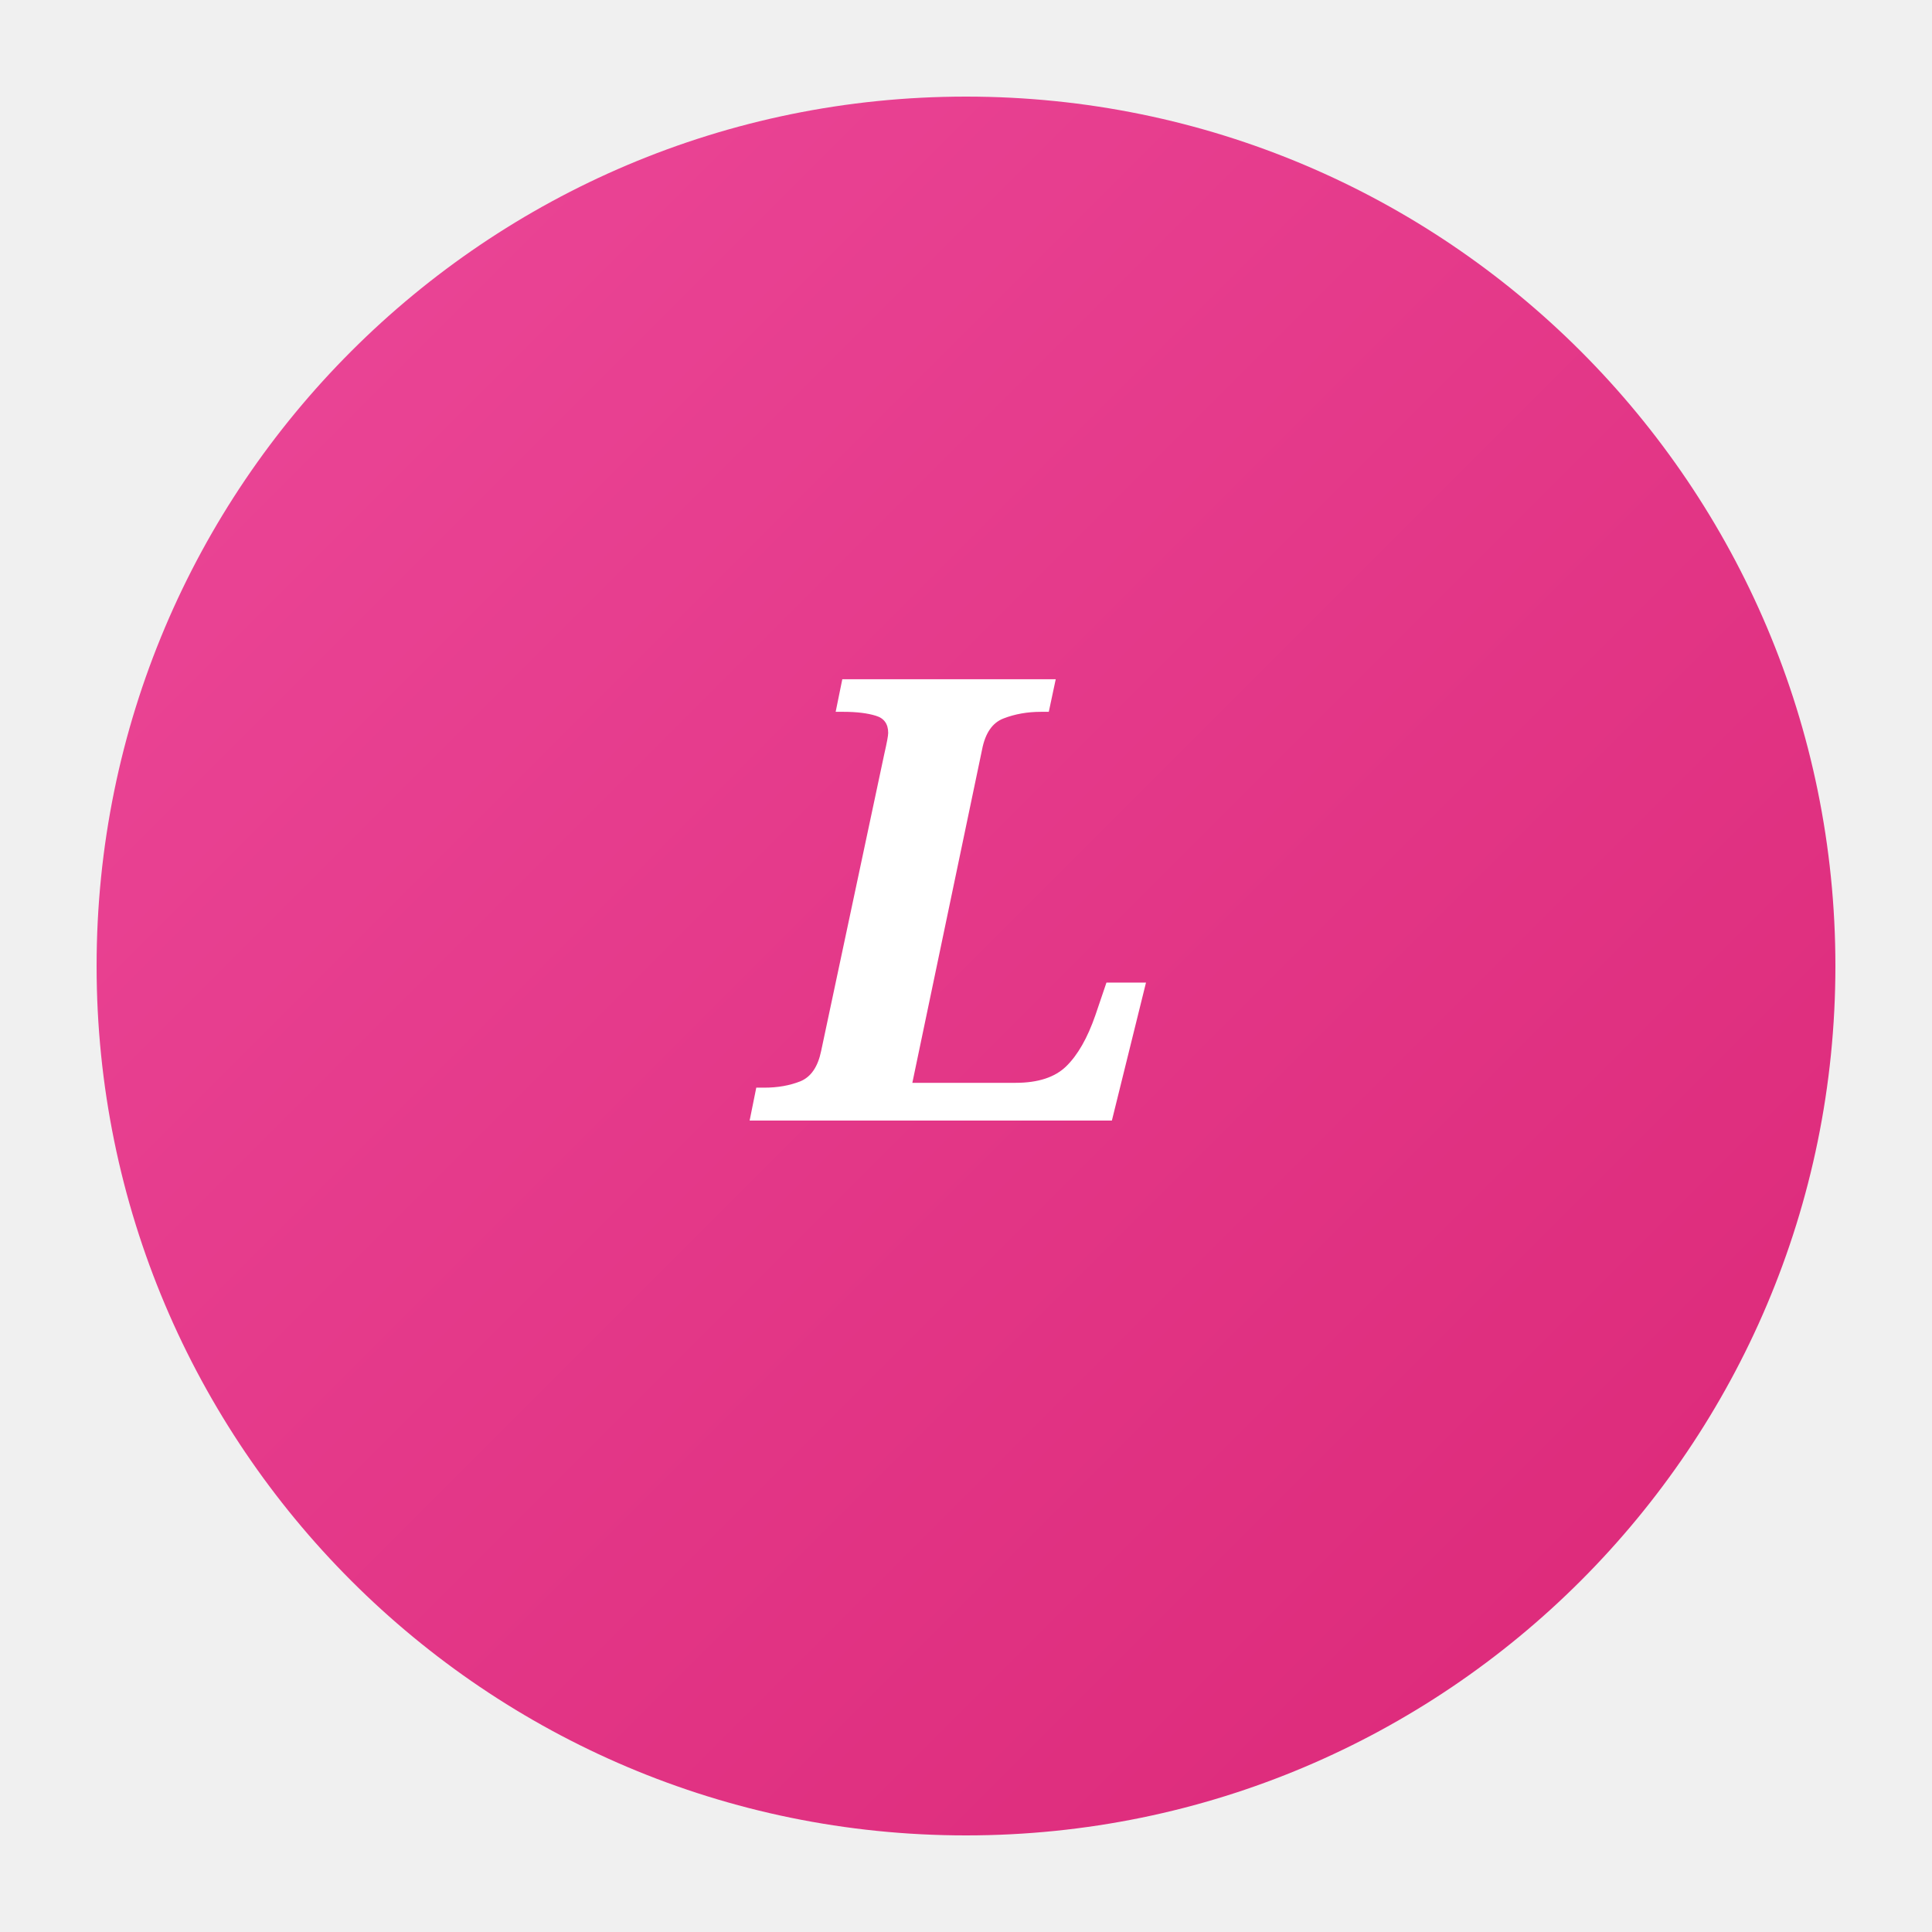
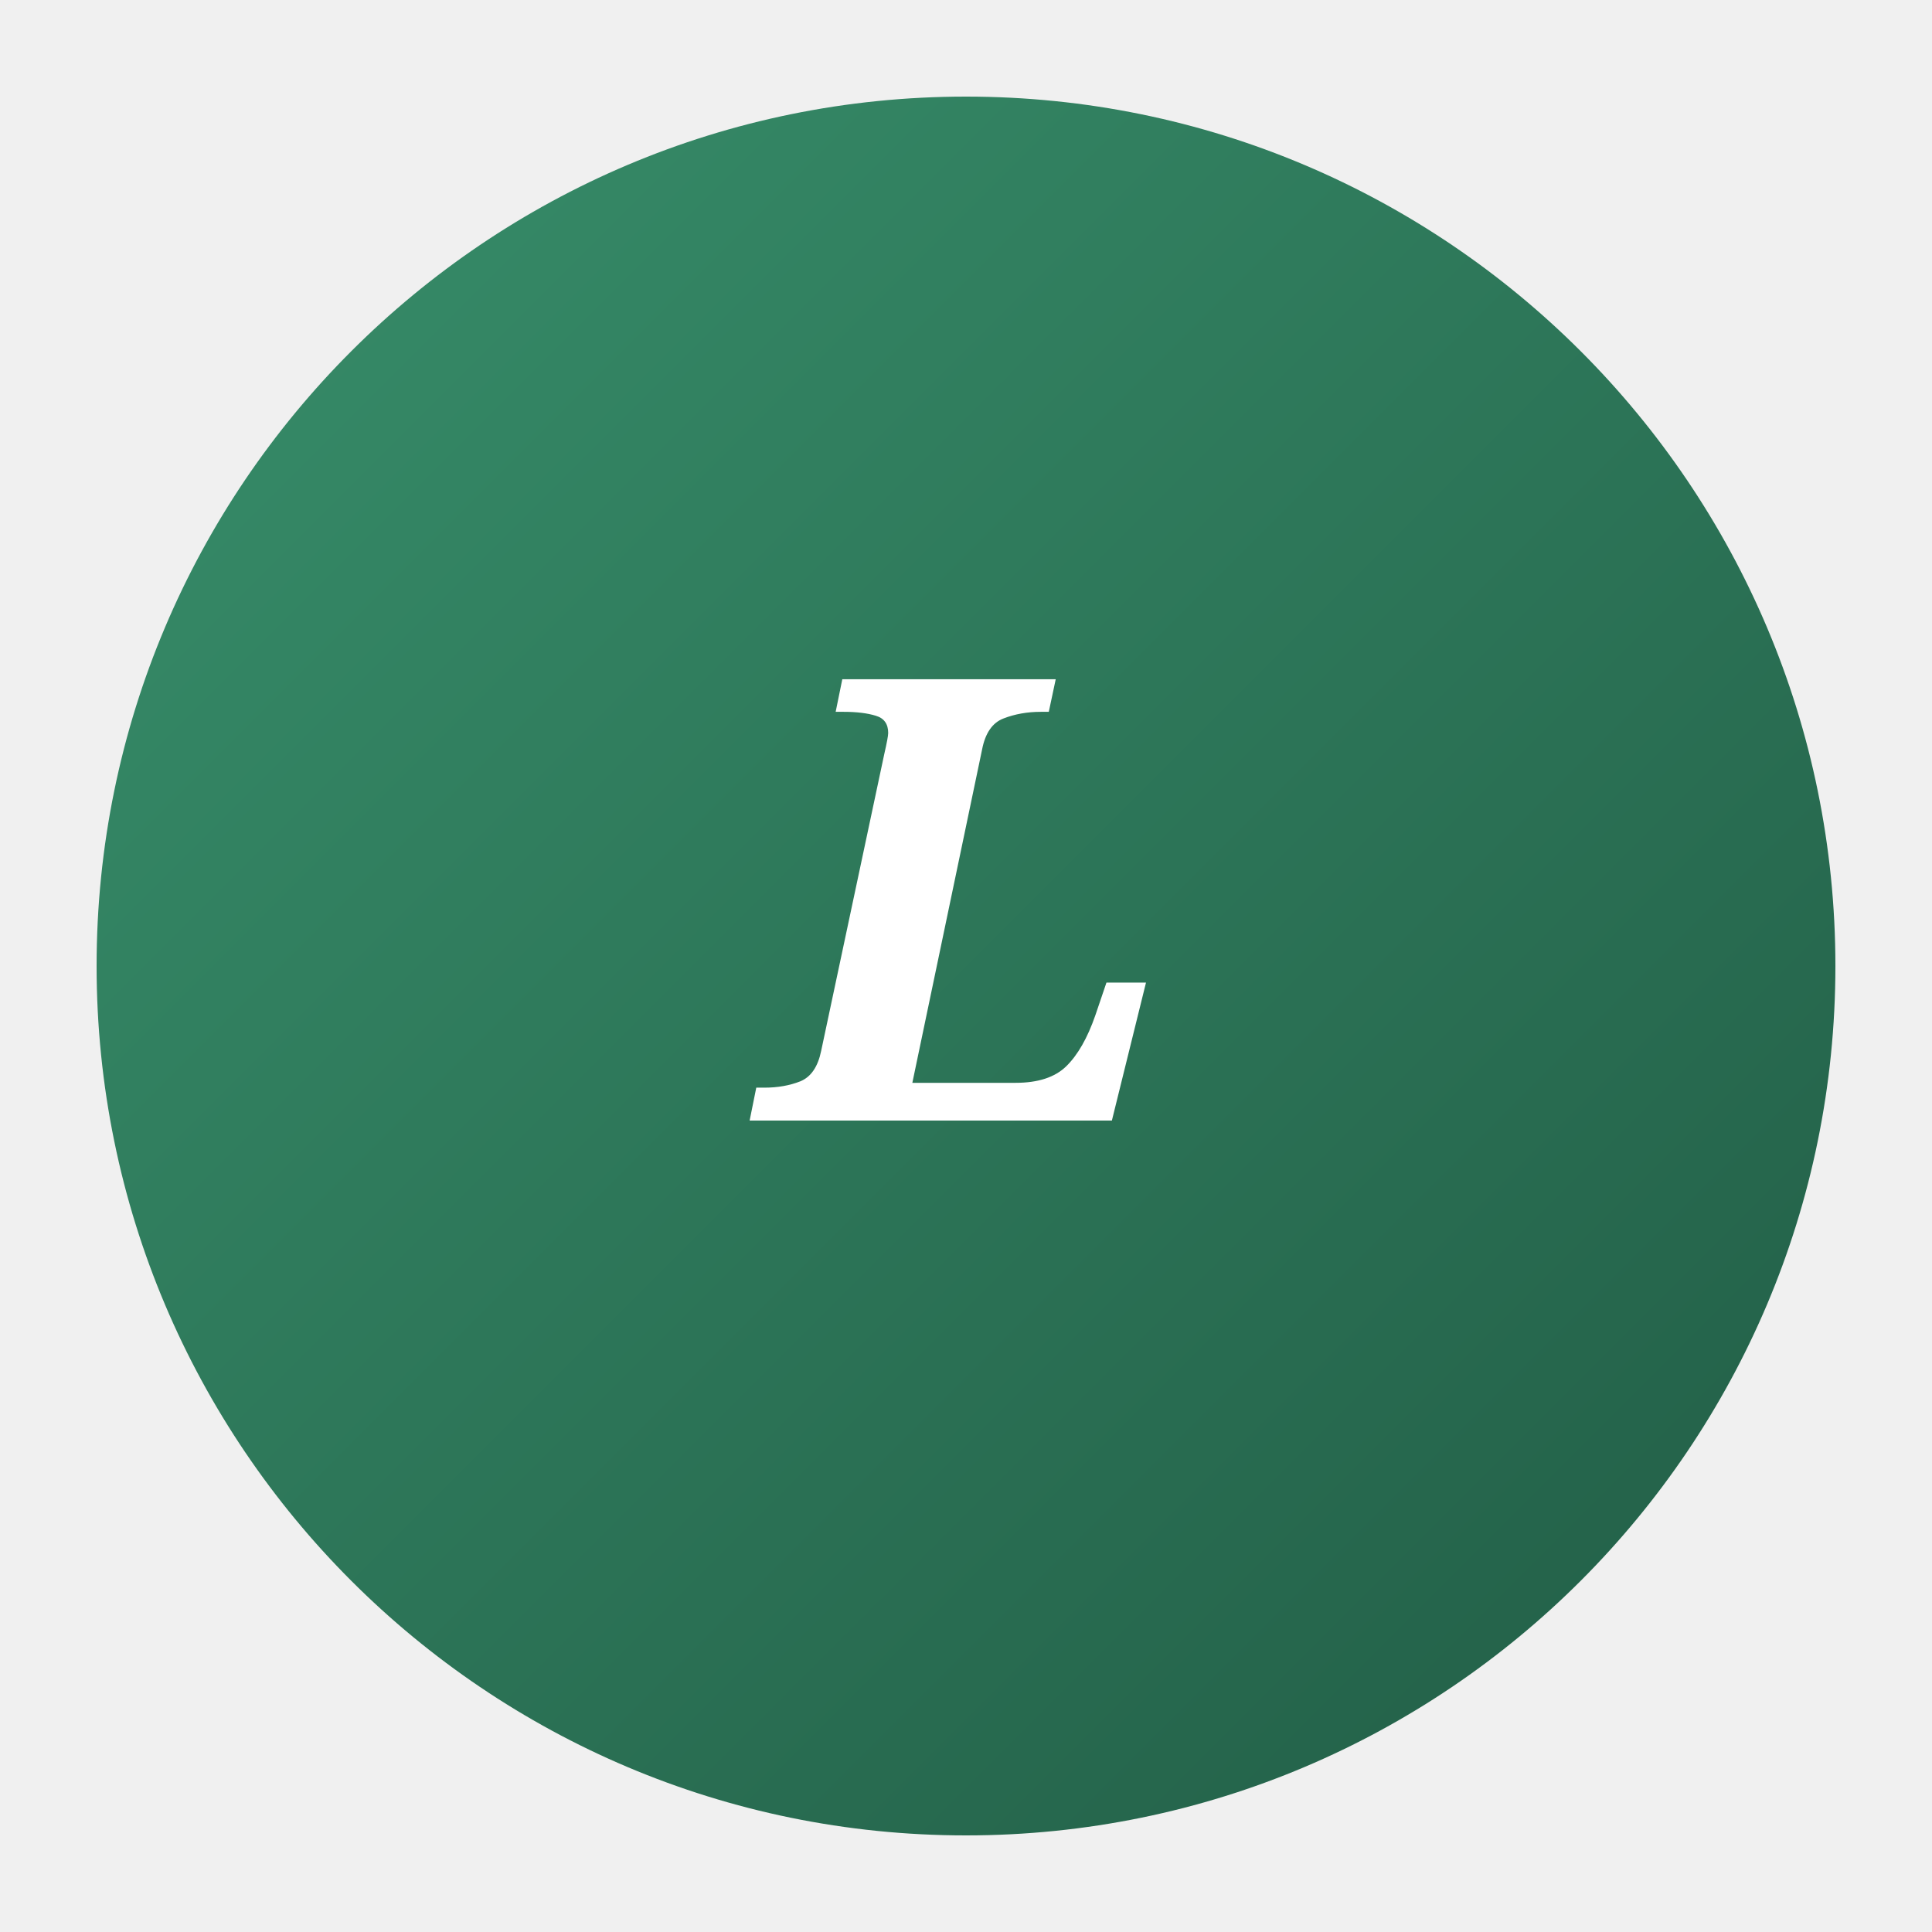
<svg xmlns="http://www.w3.org/2000/svg" viewBox="0 0 100 100" width="100" height="100">
  <defs>
    <linearGradient id="grad" x1="0%" y1="0%" x2="100%" y2="100%">
-       <stop offset="0%" style="stop-color:#ec4899;stop-opacity:1" />
-       <stop offset="100%" style="stop-color:#db2777;stop-opacity:1" />
+       <stop offset="0%" style="stop-color:#388f6b;stop-opacity:1" />
+       <stop offset="100%" style="stop-color:#215c45;stop-opacity:1" />
    </linearGradient>
  </defs>
  <circle cx="50" cy="50" r="45" fill="url(#grad)" />
  <text x="50" y="58" font-family="Georgia, serif" font-size="32" font-style="italic" fill="white" text-anchor="middle" font-weight="bold">L</text>
</svg>
